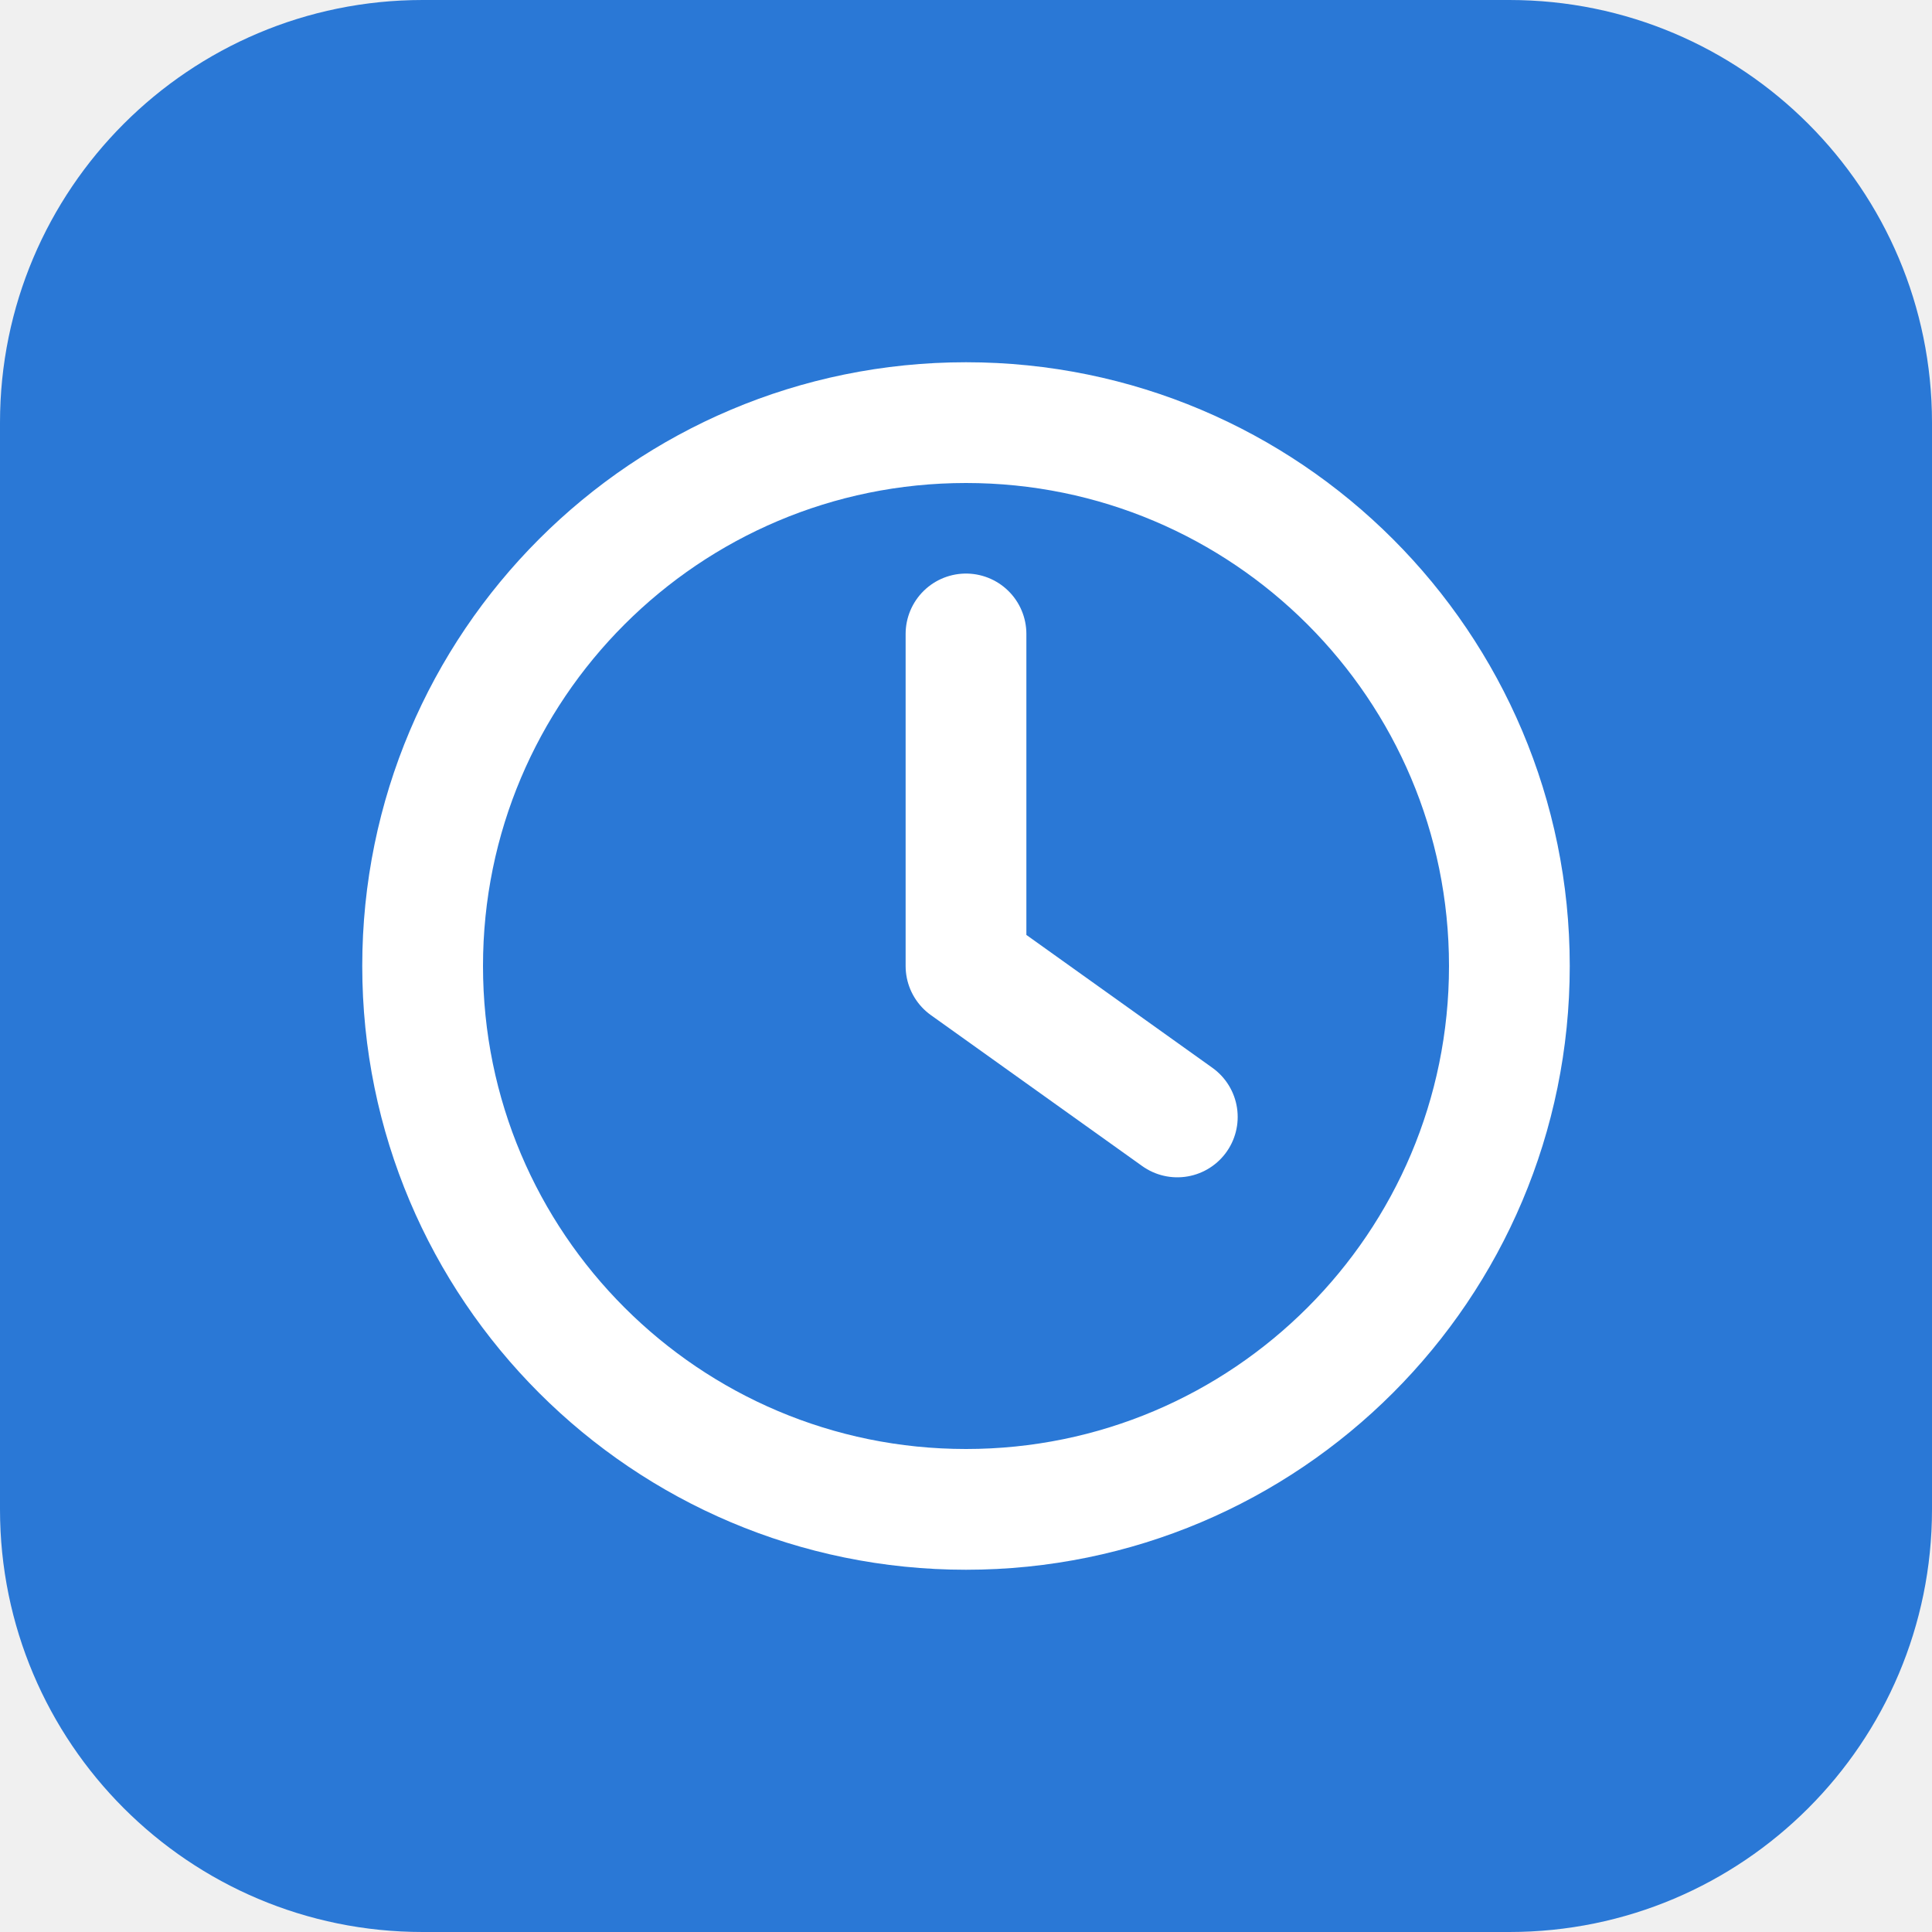
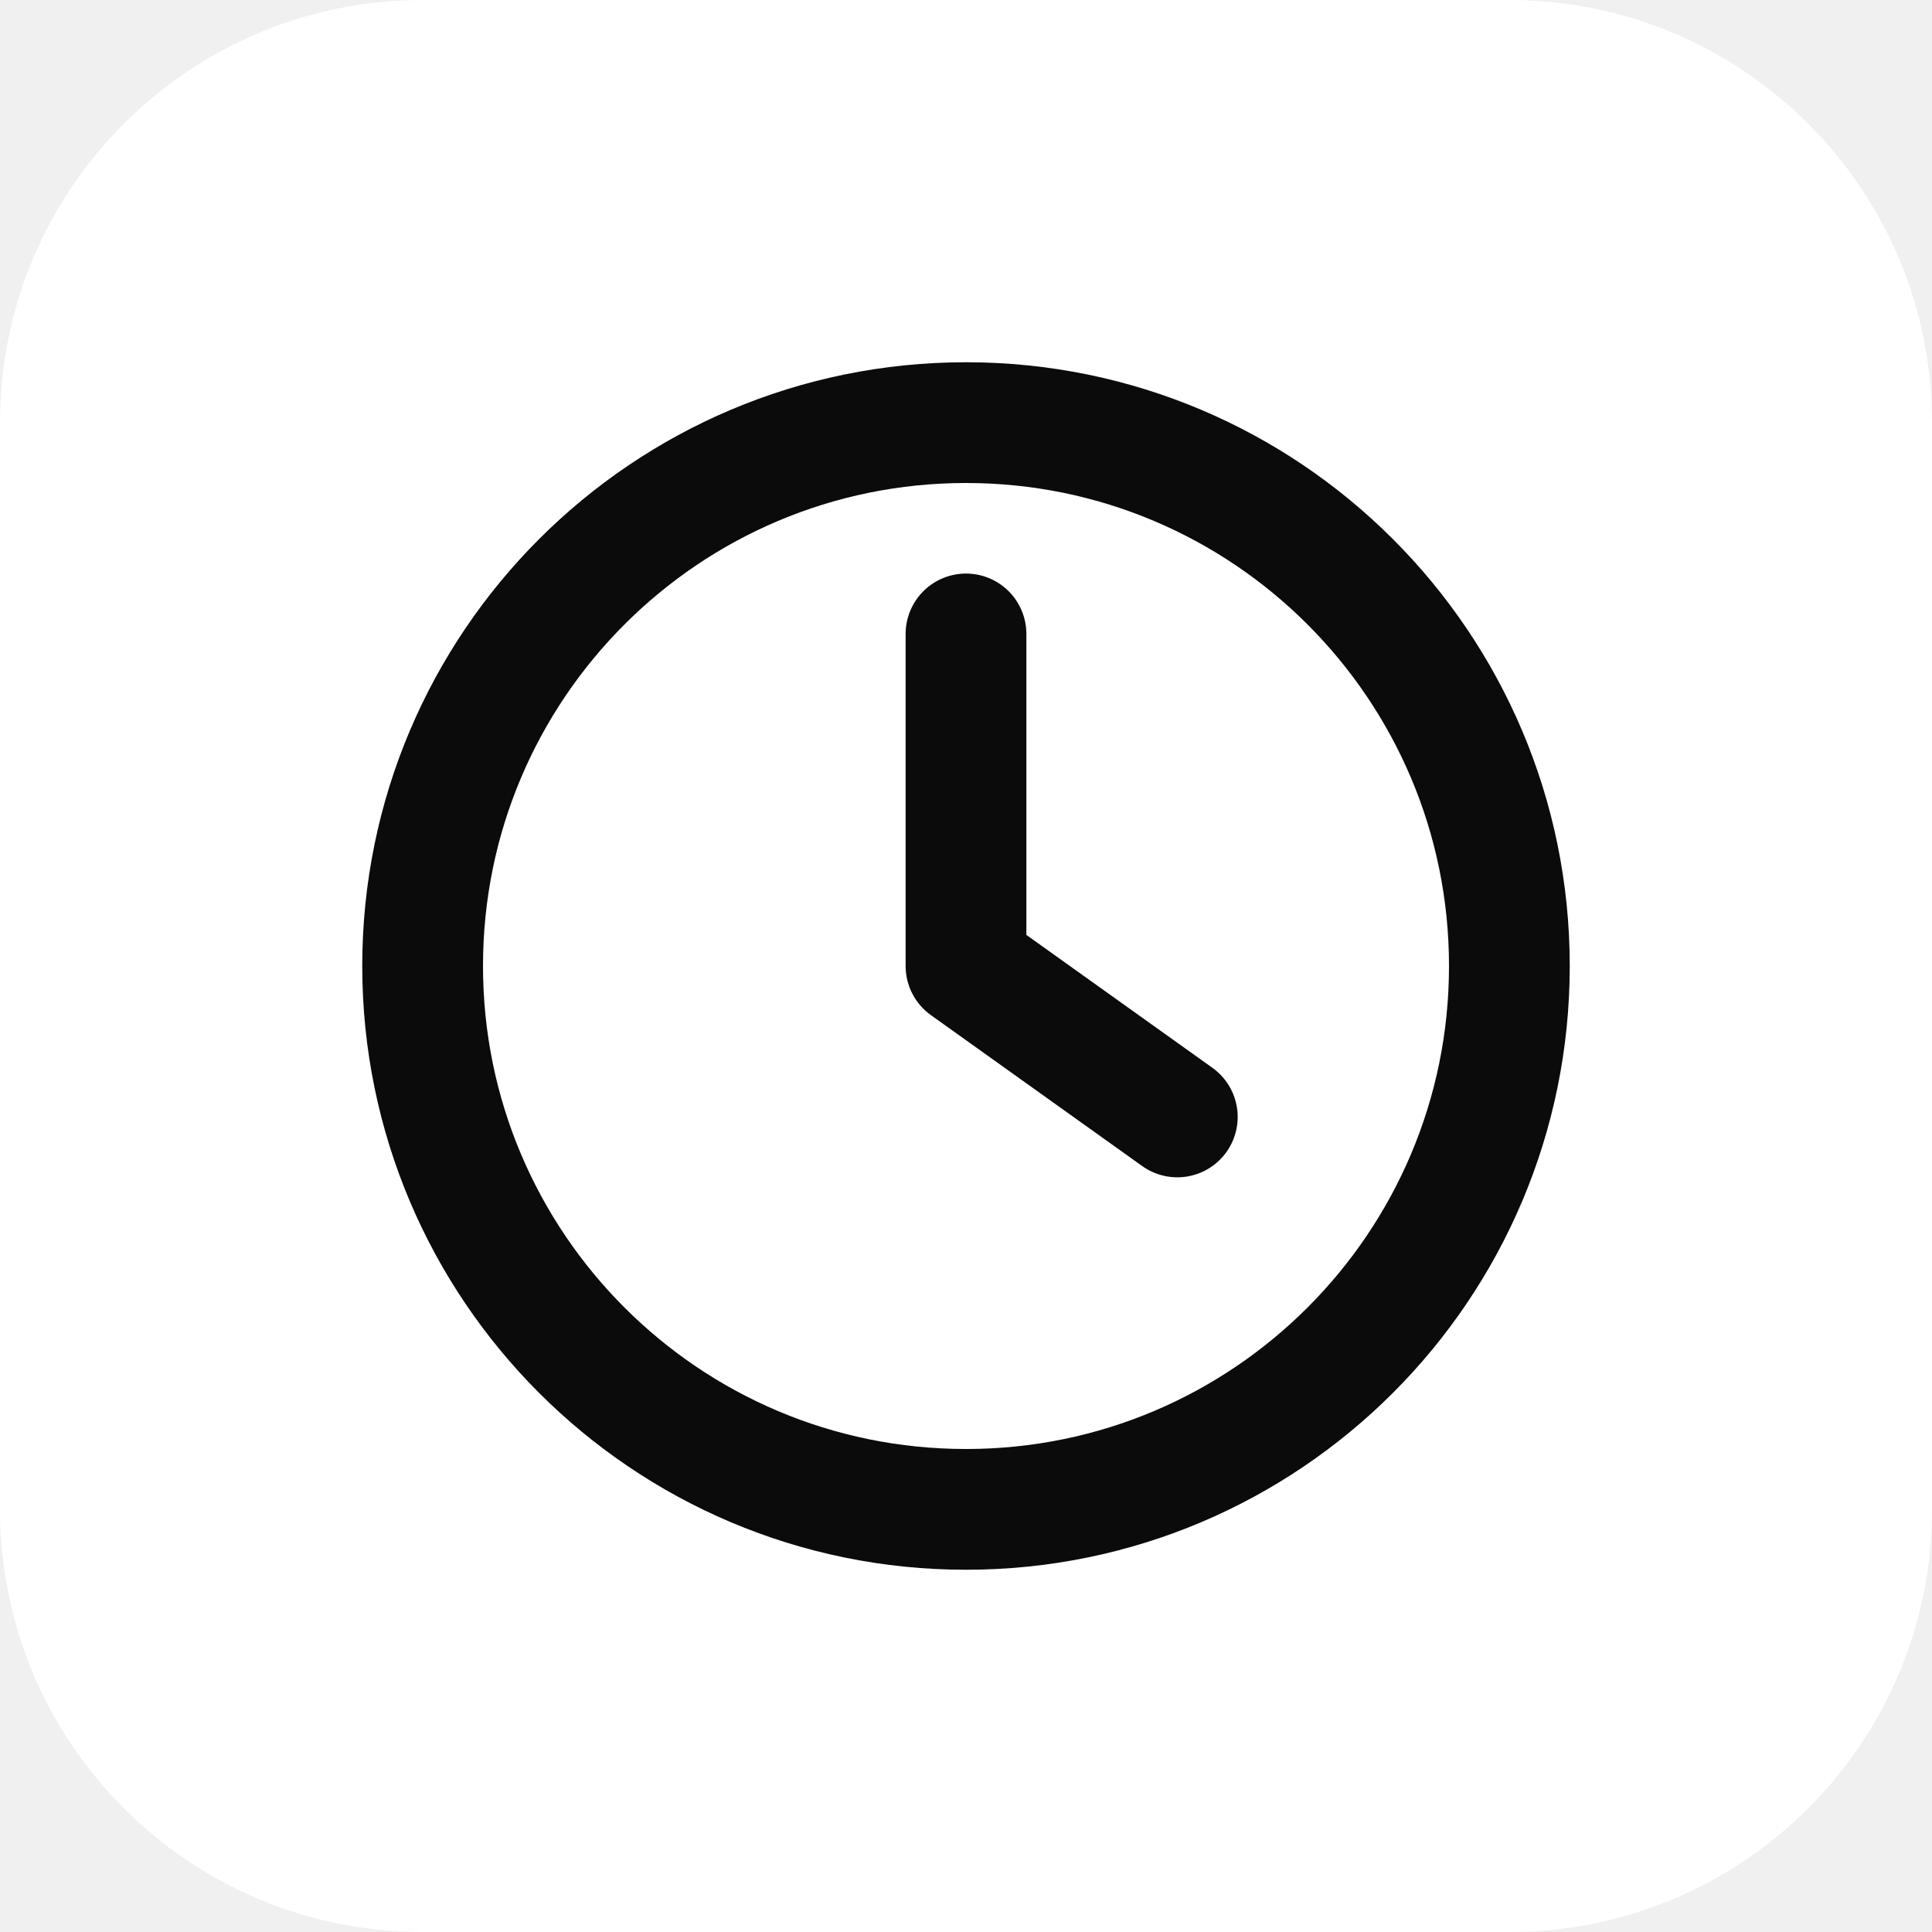
<svg xmlns="http://www.w3.org/2000/svg" viewBox="0 0 32 32">
-   <rect width="32" height="32" rx="7" fill="#2a78d6" />
-   <circle cx="16" cy="16" r="9" fill="none" stroke="#fff" stroke-width="2" />
-   <path d="M16 10.5V16l3.5 2.5" fill="none" stroke="#fff" stroke-width="2" stroke-linecap="round" stroke-linejoin="round" />
+   <rect width="32" height="32" rx="7" fill="#ffffff" />
+   <circle cx="16" cy="16" r="9" fill="none" stroke="#0b0b0b" stroke-width="2" />
+   <path d="M16 10.5V16l3.5 2.5" fill="none" stroke="#0b0b0b" stroke-width="2" stroke-linecap="round" stroke-linejoin="round" />
</svg>
